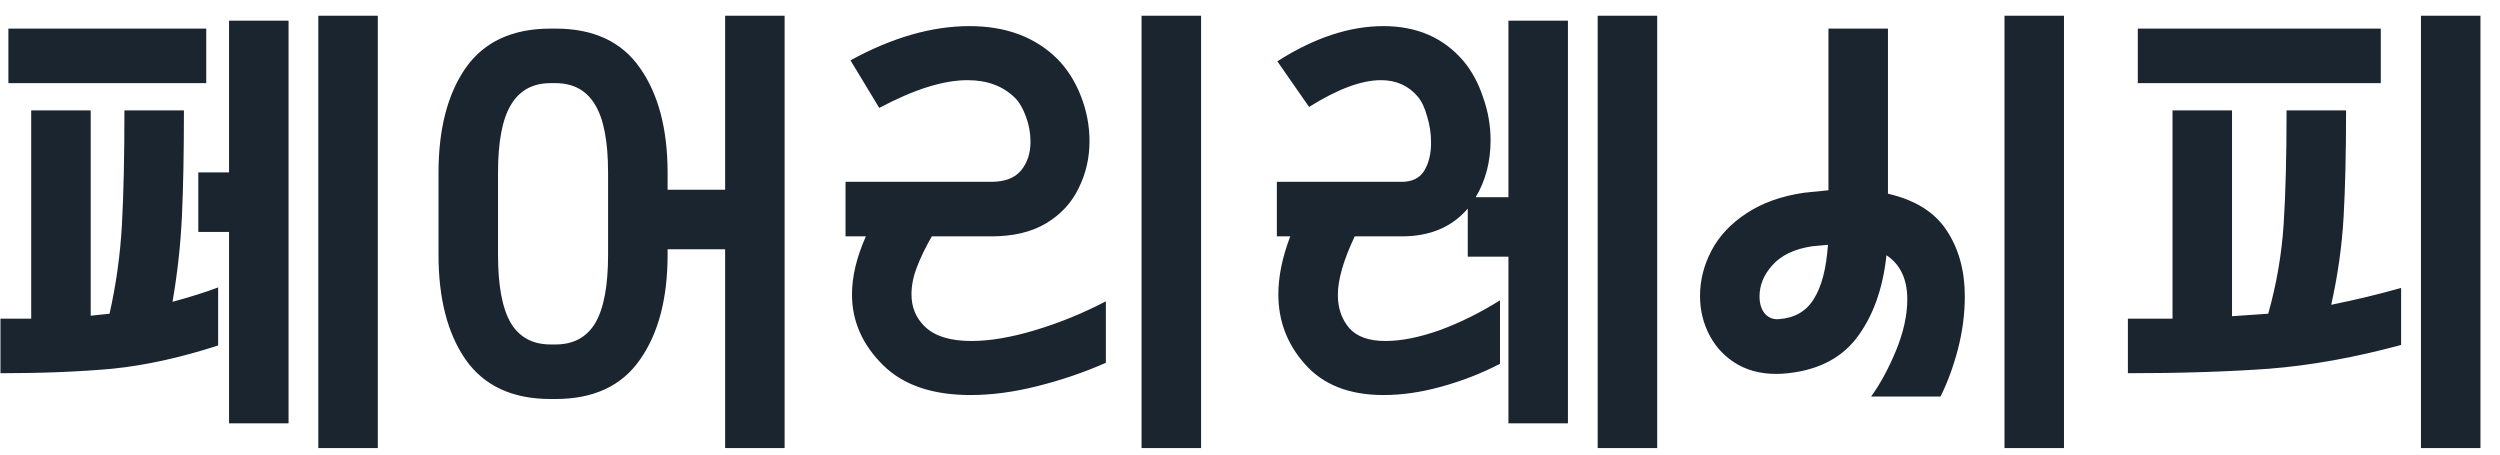
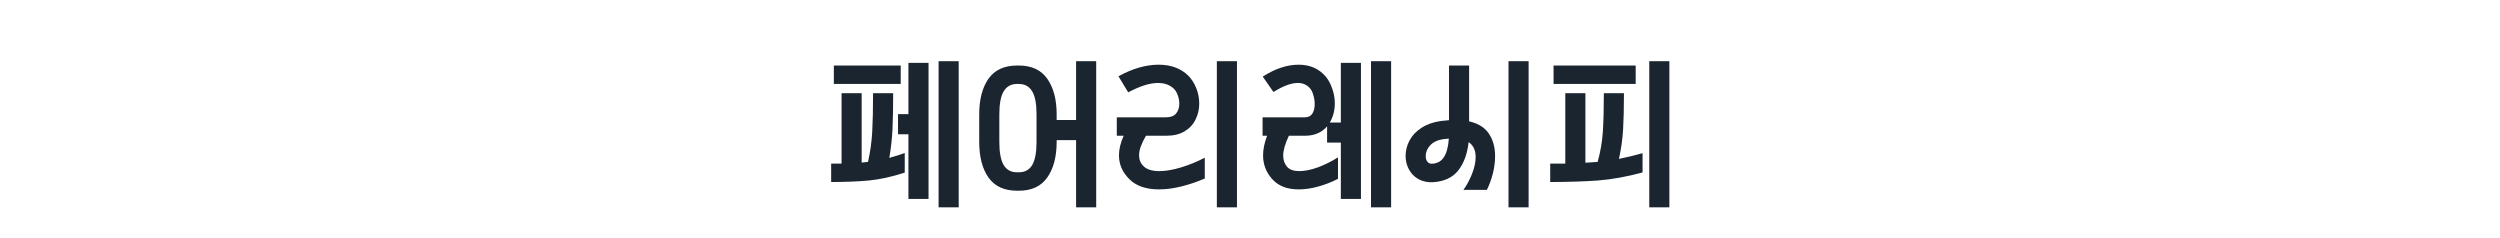
- <svg xmlns="http://www.w3.org/2000/svg" width="121" height="22" viewBox="0 0 121 22" fill="none">
-   <path d="M18.286 0.76V21.688H15.406V0.76H18.286ZM13.966 1V20.488H11.086V11.224H9.598V8.344H11.086V1H13.966ZM0.406 1.384H9.982V4.024H0.406V1.384ZM1.51 15.424V5.344H4.39V15.28L5.302 15.184C5.622 13.76 5.822 12.32 5.902 10.864C5.982 9.408 6.022 7.568 6.022 5.344H8.902C8.902 7.36 8.87 9.064 8.806 10.456C8.742 11.832 8.59 13.216 8.35 14.608C9.23 14.368 9.966 14.136 10.558 13.912V16.72C8.734 17.312 7.022 17.688 5.422 17.848C3.838 17.992 2.038 18.064 0.022 18.064V15.424H1.51ZM37.975 0.76V21.688H35.096V12.064H32.312V12.328C32.312 14.456 31.863 16.152 30.968 17.416C30.087 18.68 28.727 19.312 26.887 19.312H26.648C24.808 19.312 23.439 18.68 22.544 17.416C21.663 16.152 21.224 14.456 21.224 12.328V8.368C21.224 6.24 21.663 4.544 22.544 3.28C23.439 2.016 24.808 1.384 26.648 1.384H26.887C28.727 1.384 30.087 2.016 30.968 3.28C31.863 4.544 32.312 6.24 32.312 8.368V9.184H35.096V0.76H37.975ZM24.104 12.328C24.104 13.832 24.311 14.936 24.727 15.64C25.143 16.328 25.784 16.672 26.648 16.672H26.887C27.752 16.672 28.392 16.328 28.808 15.64C29.224 14.936 29.431 13.832 29.431 12.328V8.368C29.431 6.864 29.224 5.768 28.808 5.08C28.392 4.376 27.752 4.024 26.887 4.024H26.648C25.784 4.024 25.143 4.376 24.727 5.08C24.311 5.768 24.104 6.864 24.104 8.368V12.328ZM58.132 0.76V21.688H55.252V0.76H58.132ZM40.924 8.8H47.98C48.636 8.8 49.116 8.616 49.42 8.248C49.724 7.88 49.876 7.416 49.876 6.856C49.876 6.44 49.804 6.04 49.66 5.656C49.516 5.256 49.34 4.952 49.132 4.744C48.556 4.168 47.788 3.88 46.828 3.88C45.66 3.88 44.236 4.328 42.556 5.224L41.164 2.92C43.18 1.816 45.1 1.264 46.924 1.264C48.7 1.264 50.124 1.8 51.196 2.872C51.676 3.368 52.052 3.968 52.324 4.672C52.596 5.376 52.732 6.096 52.732 6.832C52.732 7.648 52.556 8.408 52.204 9.112C51.868 9.816 51.34 10.384 50.62 10.816C49.916 11.232 49.036 11.44 47.98 11.44H45.1C44.796 11.968 44.556 12.464 44.38 12.928C44.204 13.376 44.116 13.816 44.116 14.248C44.116 14.872 44.332 15.392 44.764 15.808C45.244 16.272 45.996 16.504 47.02 16.504C47.916 16.504 48.948 16.328 50.116 15.976C51.284 15.624 52.42 15.16 53.524 14.584V17.56C52.468 18.024 51.364 18.4 50.212 18.688C49.076 18.976 47.996 19.12 46.972 19.12C45.132 19.12 43.724 18.64 42.748 17.68C41.74 16.688 41.236 15.544 41.236 14.248C41.236 13.384 41.46 12.448 41.908 11.44H40.924V8.8ZM80.208 0.76V21.688H77.328V0.76H80.208ZM75.888 1V20.488H73.008V12.424H71.04V10.096C70.272 10.992 69.208 11.44 67.848 11.44H65.568C65.024 12.592 64.752 13.536 64.752 14.272C64.752 14.912 64.936 15.448 65.304 15.88C65.672 16.296 66.256 16.504 67.056 16.504C67.824 16.504 68.704 16.328 69.696 15.976C70.688 15.608 71.656 15.128 72.6 14.536V17.608C71.704 18.072 70.76 18.44 69.768 18.712C68.792 18.984 67.856 19.12 66.96 19.12C65.296 19.12 64.024 18.616 63.144 17.608C62.296 16.648 61.872 15.528 61.872 14.248C61.872 13.384 62.064 12.448 62.448 11.44H61.8V8.8H67.848C68.344 8.8 68.704 8.624 68.928 8.272C69.152 7.904 69.264 7.448 69.264 6.904C69.264 6.472 69.2 6.048 69.072 5.632C68.96 5.216 68.808 4.896 68.616 4.672C68.168 4.144 67.576 3.88 66.84 3.88C65.896 3.88 64.736 4.312 63.36 5.176L61.824 2.968C63.6 1.832 65.312 1.264 66.96 1.264C68.576 1.264 69.864 1.824 70.824 2.944C71.24 3.44 71.56 4.032 71.784 4.72C72.024 5.392 72.144 6.08 72.144 6.784C72.144 7.824 71.904 8.744 71.424 9.544H73.008V1H75.888ZM99.897 0.76V21.688H97.017V0.76H99.897ZM90.561 19.192C90.993 18.6 91.393 17.864 91.761 16.984C92.129 16.088 92.313 15.256 92.313 14.488C92.313 13.512 91.977 12.8 91.305 12.352C91.129 14 90.641 15.344 89.841 16.384C89.041 17.408 87.849 17.976 86.265 18.088C85.449 18.136 84.737 17.992 84.129 17.656C83.537 17.32 83.081 16.856 82.761 16.264C82.441 15.672 82.281 15.024 82.281 14.32C82.281 13.568 82.465 12.84 82.833 12.136C83.201 11.432 83.761 10.832 84.513 10.336C85.281 9.824 86.217 9.488 87.321 9.328L88.497 9.208V1.384H91.377V9.376C92.705 9.68 93.657 10.28 94.233 11.176C94.809 12.056 95.097 13.112 95.097 14.344C95.097 15.192 94.985 16.048 94.761 16.912C94.537 17.76 94.257 18.52 93.921 19.192H90.561ZM86.073 15.448C86.841 15.4 87.409 15.08 87.777 14.488C88.161 13.896 88.393 13.016 88.473 11.848L87.705 11.92C86.857 12.048 86.217 12.352 85.785 12.832C85.369 13.296 85.161 13.8 85.161 14.344C85.161 14.68 85.241 14.952 85.401 15.16C85.577 15.368 85.801 15.464 86.073 15.448ZM120.054 0.76V21.688H117.174V0.76H120.054ZM103.47 1.384H115.23V4.024H103.47V1.384ZM105.15 15.424V5.344H108.03V15.304L109.782 15.184C110.182 13.76 110.43 12.328 110.526 10.888C110.622 9.432 110.67 7.584 110.67 5.344H113.55C113.55 7.376 113.51 9.096 113.43 10.504C113.35 11.912 113.15 13.328 112.83 14.752C114.014 14.512 115.142 14.24 116.214 13.936V16.696C113.974 17.304 111.838 17.688 109.806 17.848C107.79 17.992 105.518 18.064 102.99 18.064V15.424H105.15Z" fill="#1A2530" />
+ <svg xmlns="http://www.w3.org/2000/svg" width="358" height="34" viewBox="0 0 358 34" fill="none">
+   <path d="M137.286 8.76V29.688H134.406V8.76H137.286ZM132.966 9V28.488H130.086V19.224H128.598V16.344H130.086V9H132.966ZM119.406 9.384H128.982V12.024H119.406V9.384ZM120.51 23.424V13.344H123.39V23.28L124.302 23.184C124.622 21.76 124.822 20.32 124.902 18.864C124.982 17.408 125.022 15.568 125.022 13.344H127.902C127.902 15.36 127.87 17.064 127.806 18.456C127.742 19.832 127.59 21.216 127.35 22.608C128.23 22.368 128.966 22.136 129.558 21.912V24.72C127.734 25.312 126.022 25.688 124.422 25.848C122.838 25.992 121.038 26.064 119.022 26.064V23.424H120.51ZM156.976 8.76V29.688H154.096V20.064H151.312V20.328C151.312 22.456 150.864 24.152 149.968 25.416C149.088 26.68 147.728 27.312 145.888 27.312H145.648C143.808 27.312 142.44 26.68 141.544 25.416C140.664 24.152 140.224 22.456 140.224 20.328V16.368C140.224 14.24 140.664 12.544 141.544 11.28C142.44 10.016 143.808 9.384 145.648 9.384H145.888C147.728 9.384 149.088 10.016 149.968 11.28C150.864 12.544 151.312 14.24 151.312 16.368V17.184H154.096V8.76H156.976ZM143.104 20.328C143.104 21.832 143.312 22.936 143.728 23.64C144.144 24.328 144.784 24.672 145.648 24.672H145.888C146.752 24.672 147.392 24.328 147.808 23.64C148.224 22.936 148.432 21.832 148.432 20.328V16.368C148.432 14.864 148.224 13.768 147.808 13.08C147.392 12.376 146.752 12.024 145.888 12.024H145.648C144.784 12.024 144.144 12.376 143.728 13.08C143.312 13.768 143.104 14.864 143.104 16.368V20.328ZM177.132 8.76V29.688H174.252V8.76H177.132ZM159.924 16.8H166.98C167.636 16.8 168.116 16.616 168.42 16.248C168.724 15.88 168.876 15.416 168.876 14.856C168.876 14.44 168.804 14.04 168.66 13.656C168.516 13.256 168.34 12.952 168.132 12.744C167.556 12.168 166.788 11.88 165.828 11.88C164.66 11.88 163.236 12.328 161.556 13.224L160.164 10.92C162.18 9.816 164.1 9.264 165.924 9.264C167.7 9.264 169.124 9.8 170.196 10.872C170.676 11.368 171.052 11.968 171.324 12.672C171.596 13.376 171.732 14.096 171.732 14.832C171.732 15.648 171.556 16.408 171.204 17.112C170.868 17.816 170.34 18.384 169.62 18.816C168.916 19.232 168.036 19.44 166.98 19.44H164.1C163.796 19.968 163.556 20.464 163.38 20.928C163.204 21.376 163.116 21.816 163.116 22.248C163.116 22.872 163.332 23.392 163.764 23.808C164.244 24.272 164.996 24.504 166.02 24.504C166.916 24.504 167.948 24.328 169.116 23.976C170.284 23.624 171.42 23.16 172.524 22.584V25.56C171.468 26.024 170.364 26.4 169.212 26.688C168.076 26.976 166.996 27.12 165.972 27.12C164.132 27.12 162.724 26.64 161.748 25.68C160.74 24.688 160.236 23.544 160.236 22.248C160.236 21.384 160.46 20.448 160.908 19.44H159.924V16.8ZM199.208 8.76V29.688H196.328V8.76H199.208ZM194.888 9V28.488H192.008V20.424H190.04V18.096C189.272 18.992 188.208 19.44 186.848 19.44H184.568C184.024 20.592 183.752 21.536 183.752 22.272C183.752 22.912 183.936 23.448 184.304 23.88C184.672 24.296 185.256 24.504 186.056 24.504C186.824 24.504 187.704 24.328 188.696 23.976C189.688 23.608 190.656 23.128 191.6 22.536V25.608C190.704 26.072 189.76 26.44 188.768 26.712C187.792 26.984 186.856 27.12 185.96 27.12C184.296 27.12 183.024 26.616 182.144 25.608C181.296 24.648 180.872 23.528 180.872 22.248C180.872 21.384 181.064 20.448 181.448 19.44H180.8V16.8H186.848C187.344 16.8 187.704 16.624 187.928 16.272C188.152 15.904 188.264 15.448 188.264 14.904C188.264 14.472 188.2 14.048 188.072 13.632C187.96 13.216 187.808 12.896 187.616 12.672C187.168 12.144 186.576 11.88 185.84 11.88C184.896 11.88 183.736 12.312 182.36 13.176L180.824 10.968C182.6 9.832 184.312 9.264 185.96 9.264C187.576 9.264 188.864 9.824 189.824 10.944C190.24 11.44 190.56 12.032 190.784 12.72C191.024 13.392 191.144 14.08 191.144 14.784C191.144 15.824 190.904 16.744 190.424 17.544H192.008V9H194.888ZM218.897 8.76V29.688H216.017V8.76H218.897ZM209.561 27.192C209.993 26.6 210.393 25.864 210.761 24.984C211.129 24.088 211.313 23.256 211.313 22.488C211.313 21.512 210.977 20.8 210.305 20.352C210.129 22 209.641 23.344 208.841 24.384C208.041 25.408 206.849 25.976 205.265 26.088C204.449 26.136 203.737 25.992 203.129 25.656C202.537 25.32 202.081 24.856 201.761 24.264C201.441 23.672 201.281 23.024 201.281 22.32C201.281 21.568 201.465 20.84 201.833 20.136C202.201 19.432 202.761 18.832 203.513 18.336C204.281 17.824 205.217 17.488 206.321 17.328L207.497 17.208V9.384H210.377V17.376C211.705 17.68 212.657 18.28 213.233 19.176C213.809 20.056 214.097 21.112 214.097 22.344C214.097 23.192 213.985 24.048 213.761 24.912C213.537 25.76 213.257 26.52 212.921 27.192H209.561ZM205.073 23.448C205.841 23.4 206.409 23.08 206.777 22.488C207.161 21.896 207.393 21.016 207.473 19.848L206.705 19.92C205.857 20.048 205.217 20.352 204.785 20.832C204.369 21.296 204.161 21.8 204.161 22.344C204.161 22.68 204.241 22.952 204.401 23.16C204.577 23.368 204.801 23.464 205.073 23.448ZM239.054 8.76V29.688H236.174V8.76H239.054ZM222.47 9.384H234.23V12.024H222.47V9.384ZM224.15 23.424V13.344H227.03V23.304L228.782 23.184C229.182 21.76 229.43 20.328 229.526 18.888C229.622 17.432 229.67 15.584 229.67 13.344H232.55C232.55 15.376 232.51 17.096 232.43 18.504C232.35 19.912 232.15 21.328 231.83 22.752C233.014 22.512 234.142 22.24 235.214 21.936V24.696C232.974 25.304 230.838 25.688 228.806 25.848C226.79 25.992 224.518 26.064 221.99 26.064V23.424H224.15Z" fill="#1A2530" />
</svg>
